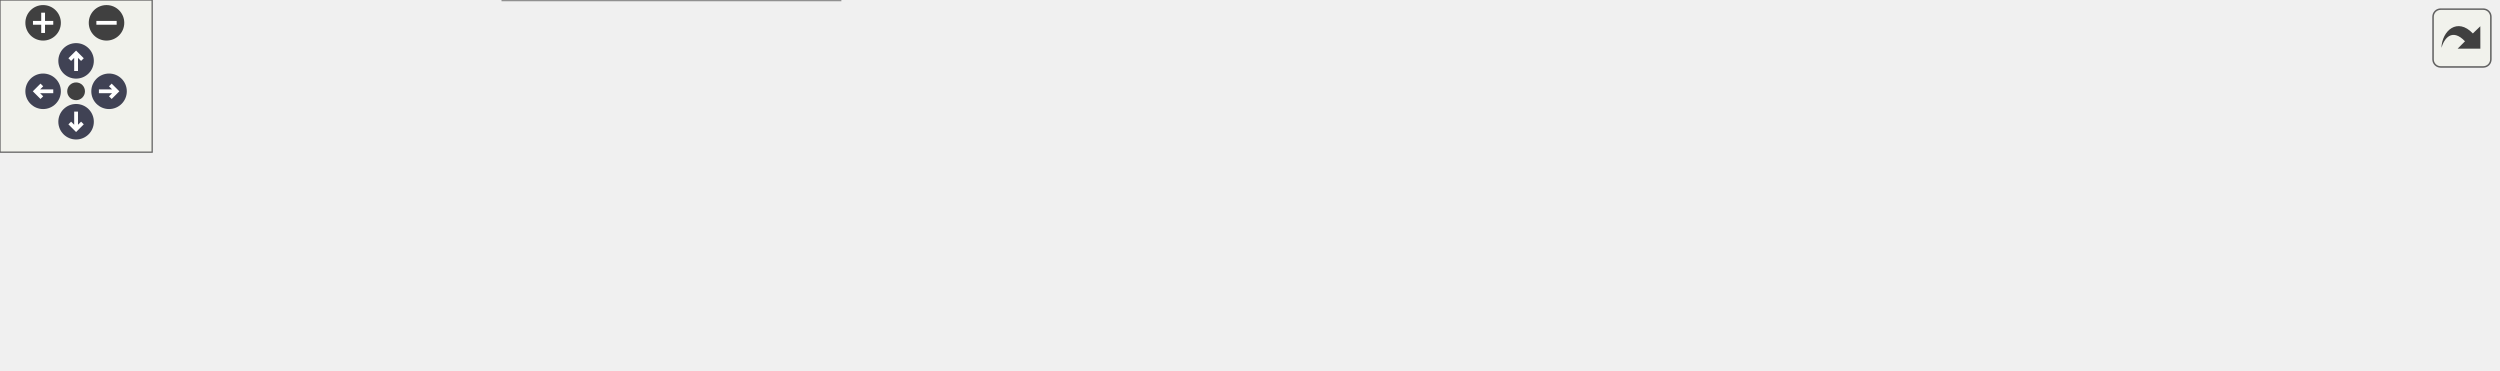
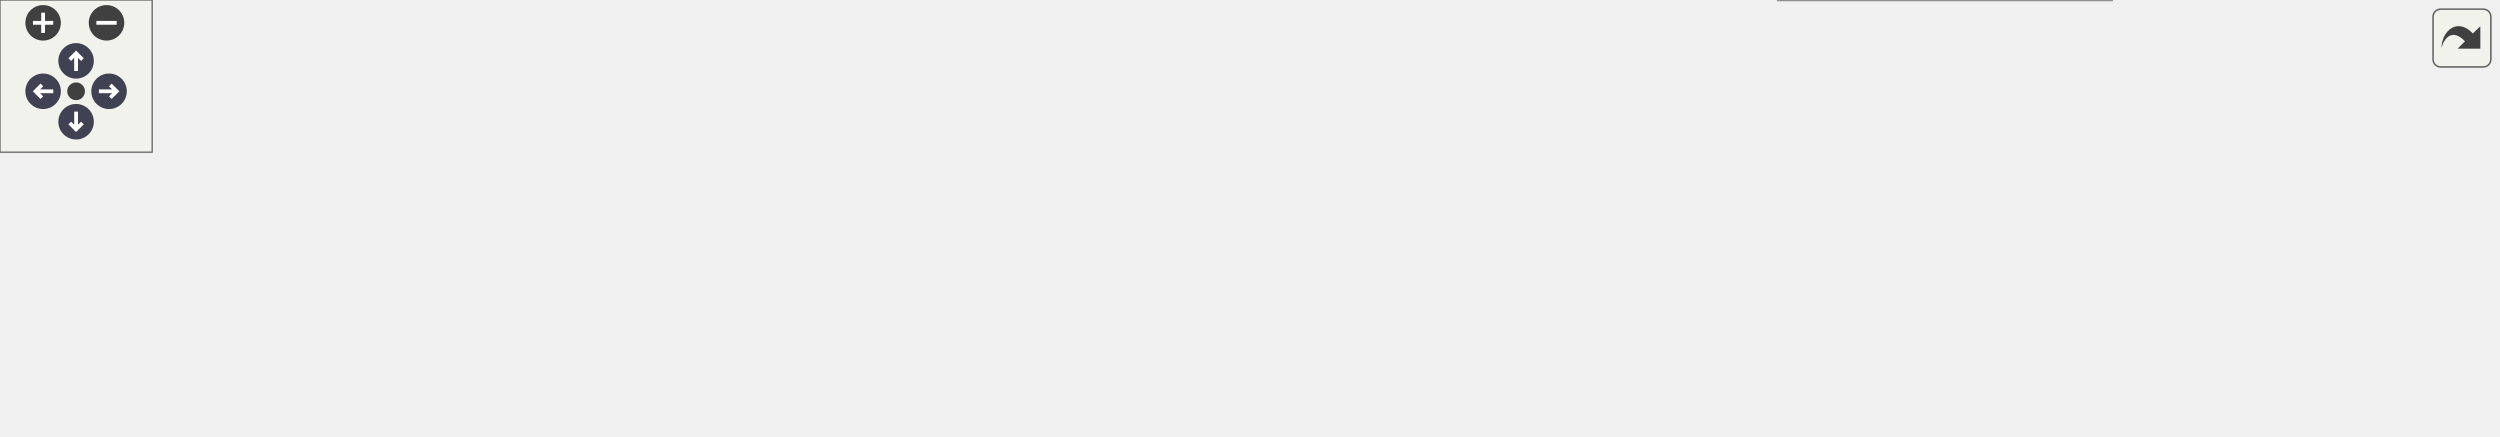
<svg xmlns="http://www.w3.org/2000/svg" xmlns:xlink="http://www.w3.org/1999/xlink" id="main" version="1.1" xml:space="preserve">
  <style type="text/css">
.node, .edge {opacity: 0.7;}
.node.selected, .edge.selected {opacity: 1;}
.edge:hover path { stroke: red; }
.edge:hover polygon { stroke: red; fill: red; }
</style>
  <defs>
    <circle id="rim" cx="0" cy="0" r="7" />
    <circle id="rim2" cx="0" cy="0" r="3.5" />
    <g id="zoomPlus">
      <use xlink:href="#rim" fill="#404040">
        <set attributeName="fill" to="#808080" begin="zoomplus.mouseover" end="zoomplus.mouseout" />
      </use>
      <path d="M-4,0h8M0,-4v8" fill="none" stroke="white" stroke-width="1.5" pointer-events="none" />
    </g>
    <g id="zoomMin">
      <use xlink:href="#rim" fill="#404040">
        <set attributeName="fill" to="#808080" begin="zoomminus.mouseover" end="zoomminus.mouseout" />
      </use>
      <path d="M-4,0h8" fill="none" stroke="white" stroke-width="1.5" pointer-events="none" />
    </g>
    <g id="arrowUp" transform="translate(30 24)">
      <use xlink:href="#rim" />
      <path pointer-events="none" fill="none" stroke="white" stroke-width="1.5" d="M0,-3.0v7 M-2.5,-0.5L0,-3.0L2.5,-0.5" />
    </g>
    <g id="arrowRight" transform="rotate(90) translate(36 -43)">
      <use xlink:href="#rim" />
      <path pointer-events="none" fill="none" stroke="white" stroke-width="1.5" d="M0,-3.0v7 M-2.5,-0.5L0,-3.0L2.5,-0.5" />
    </g>
    <g id="arrowDown" transform="rotate(180) translate(-30 -48)">
      <use xlink:href="#rim" />
      <path pointer-events="none" fill="none" stroke="white" stroke-width="1.5" d="M0,-3.0v7 M-2.5,-0.5L0,-3.0L2.5,-0.5" />
    </g>
    <g id="arrowLeft" transform="rotate(270) translate(-36 17)">
      <use xlink:href="#rim" />
      <path pointer-events="none" fill="none" stroke="white" stroke-width="1.5" d="M0,-3.0v7 M-2.5,-0.5L0,-3.0L2.5,-0.5" />
    </g>
    <g id="resetDef">
      <use xlink:href="#rim2" fill="#404040">
        <set attributeName="fill" to="#808080" begin="reset.mouseover" end="reset.mouseout" />
      </use>
    </g>
  </defs>
  <svg id="graph" class="graph">
    <g id="viewport">
      <g id="Node000001" class="node">
        <g id="a_Node000001">
          <a xlink:title="Apply TSC weights from s_tsc_weights to one field.">
            <polygon fill="#999999" stroke="#666666" points="984.75,-53.12 873.5,-53.12 873.5,-32.38 984.75,-32.38 984.75,-53.12" />
            <text xml:space="preserve" text-anchor="middle" x="929.12" y="-39.62" font-family="Helvetica,sans-Serif" font-size="10.00">m_ibm::f_tsc_apply</text>
          </a>
        </g>
      </g>
      <g id="Node000002" class="node">
        <g id="a_Node000002">
          <a xlink:href="namespacem__ibm.html#aa77eb432f1eabe6b9682f4df0f53dea1" target="_top" xlink:title=" ">
-             <polygon fill="white" stroke="#666666" points="837.5,-59.5 696.25,-59.5 696.25,-26 837.5,-26 837.5,-59.5" />
-             <text xml:space="preserve" text-anchor="start" x="704.25" y="-46" font-family="Helvetica,sans-Serif" font-size="10.00">m_ibm::s_compute_ghost</text>
-             <text xml:space="preserve" text-anchor="middle" x="766.88" y="-33.25" font-family="Helvetica,sans-Serif" font-size="10.00">_point_velocity</text>
+             <polygon fill="white" stroke="#666666" points="837.5,-85.5 696.25,-85.5 696.25,-52 837.5,-52 837.5,-85.5" />
+             <text xml:space="preserve" text-anchor="start" x="704.25" y="-72" font-family="Helvetica,sans-Serif" font-size="10.00">m_ibm::s_compute_ghost</text>
+             <text xml:space="preserve" text-anchor="middle" x="766.88" y="-59.25" font-family="Helvetica,sans-Serif" font-size="10.00">_point_velocity</text>
          </a>
        </g>
      </g>
      <g id="edge1_Node000001_Node000002" class="edge">
        <g id="a_edge1_Node000001_Node000002">
          <a xlink:title=" ">
-             <path fill="none" stroke="#63b8ff" d="M861.97,-42.75C854.03,-42.75 845.9,-42.75 837.91,-42.75" />
-             <polygon fill="#63b8ff" stroke="#63b8ff" points="861.91,-46.25 871.91,-42.75 861.91,-39.25 861.91,-46.25" />
+             <path fill="none" stroke="#63b8ff" d="M862.24,-53.44C854.22,-54.74 846,-56.08 837.91,-57.39" />
+             <polygon fill="#63b8ff" stroke="#63b8ff" points="862.62,-56.92 871.93,-51.87 861.5,-50.01 862.62,-56.92" />
+           </a>
+         </g>
+       </g>
+       <g id="Node000008" class="node">
+         <g id="a_Node000008">
+           <a xlink:href="namespacem__ibm.html#a26be4aa12faf93a7c2369cb661c6069b" target="_top" xlink:title="Advance every wall column over dt from the state of the step's first RHS, and set the columns' guard ...">
+             <polygon fill="white" stroke="#666666" points="832.62,-33.5 701.12,-33.5 701.12,0 832.62,0 832.62,-33.5" />
+             <text xml:space="preserve" text-anchor="start" x="709.12" y="-20" font-family="Helvetica,sans-Serif" font-size="10.00">m_ibm::s_ibm_advance</text>
+             <text xml:space="preserve" text-anchor="middle" x="766.88" y="-7.25" font-family="Helvetica,sans-Serif" font-size="10.00">_wall_columns</text>
+           </a>
+         </g>
+       </g>
+       <g id="edge7_Node000001_Node000008" class="edge">
+         <g id="a_edge7_Node000001_Node000008">
+           <a xlink:title=" ">
+             <path fill="none" stroke="#63b8ff" d="M862.28,-32.07C852.65,-30.5 842.74,-28.9 833.12,-27.34" />
+             <polygon fill="#63b8ff" stroke="#63b8ff" points="861.5,-35.49 871.93,-33.63 862.62,-28.58 861.5,-35.49" />
          </a>
        </g>
      </g>
      <g id="Node000003" class="node">
        <g id="a_Node000003">
          <a xlink:href="namespacem__ibm.html#aa4ef5b9d0c8e2fa068363dd319125da5" target="_top" xlink:title="Update the conservative variables at the ghost points.">
-             <polygon fill="white" stroke="#666666" points="660.25,-59.5 536.25,-59.5 536.25,-26 660.25,-26 660.25,-59.5" />
-             <text xml:space="preserve" text-anchor="start" x="544.25" y="-46" font-family="Helvetica,sans-Serif" font-size="10.00">m_ibm::s_ibm_correct</text>
-             <text xml:space="preserve" text-anchor="middle" x="598.25" y="-33.25" font-family="Helvetica,sans-Serif" font-size="10.00">_state</text>
+             <polygon fill="white" stroke="#666666" points="660.25,-85.5 536.25,-85.5 536.25,-52 660.25,-52 660.25,-85.5" />
+             <text xml:space="preserve" text-anchor="start" x="544.25" y="-72" font-family="Helvetica,sans-Serif" font-size="10.00">m_ibm::s_ibm_correct</text>
+             <text xml:space="preserve" text-anchor="middle" x="598.25" y="-59.25" font-family="Helvetica,sans-Serif" font-size="10.00">_state</text>
          </a>
        </g>
      </g>
      <g id="edge2_Node000002_Node000003" class="edge">
        <g id="a_edge2_Node000002_Node000003">
          <a xlink:title=" ">
-             <path fill="none" stroke="#63b8ff" d="M684.78,-42.75C676.69,-42.75 668.56,-42.75 660.72,-42.75" />
-             <polygon fill="#63b8ff" stroke="#63b8ff" points="684.66,-46.25 694.66,-42.75 684.66,-39.25 684.66,-46.25" />
+             <path fill="none" stroke="#63b8ff" d="M684.78,-68.75C676.69,-68.75 668.56,-68.75 660.72,-68.75" />
+             <polygon fill="#63b8ff" stroke="#63b8ff" points="684.66,-72.25 694.66,-68.75 684.66,-65.25 684.66,-72.25" />
          </a>
        </g>
      </g>
      <g id="Node000004" class="node">
        <g id="a_Node000004">
          <a xlink:href="namespacem__amr__advance.html#ae905067c266be22ccb03bfdffb7d8cd7" target="_top" xlink:title="Apply the IB state correction on the current fine block after its RK update, mirroring the coarse s_i...">
-             <polygon fill="white" stroke="#666666" points="500.25,-59.5 367.25,-59.5 367.25,-26 500.25,-26 500.25,-59.5" />
-             <text xml:space="preserve" text-anchor="start" x="375.25" y="-46" font-family="Helvetica,sans-Serif" font-size="10.00">m_amr_advance::s_amr</text>
-             <text xml:space="preserve" text-anchor="middle" x="433.75" y="-33.25" font-family="Helvetica,sans-Serif" font-size="10.00">_ib_correct_fine</text>
+             <polygon fill="white" stroke="#666666" points="500.25,-85.5 367.25,-85.5 367.25,-52 500.25,-52 500.25,-85.5" />
+             <text xml:space="preserve" text-anchor="start" x="375.25" y="-72" font-family="Helvetica,sans-Serif" font-size="10.00">m_amr_advance::s_amr</text>
+             <text xml:space="preserve" text-anchor="middle" x="433.75" y="-59.25" font-family="Helvetica,sans-Serif" font-size="10.00">_ib_correct_fine</text>
          </a>
        </g>
      </g>
      <g id="edge3_Node000003_Node000004" class="edge">
        <g id="a_edge3_Node000003_Node000004">
          <a xlink:title=" ">
-             <path fill="none" stroke="#63b8ff" d="M524.34,-42.75C516.44,-42.75 508.43,-42.75 500.61,-42.75" />
-             <polygon fill="#63b8ff" stroke="#63b8ff" points="524.3,-46.25 534.3,-42.75 524.3,-39.25 524.3,-46.25" />
+             <path fill="none" stroke="#63b8ff" d="M524.34,-68.75C516.44,-68.75 508.43,-68.75 500.61,-68.75" />
+             <polygon fill="#63b8ff" stroke="#63b8ff" points="524.3,-72.25 534.3,-68.75 524.3,-65.25 524.3,-72.25" />
          </a>
        </g>
      </g>
      <g id="Node000005" class="node">
        <g id="a_Node000005">
          <a xlink:href="namespacem__amr__advance.html#ae1ce691ffa563a17985fb8d1cda2e662" target="_top" xlink:title="Per-member post-RK hooks of the coarse stage (q_cons_ts(1), m_time_steppers).">
-             <polygon fill="white" stroke="#666666" points="331.25,-85.5 198.25,-85.5 198.25,-52 331.25,-52 331.25,-85.5" />
-             <text xml:space="preserve" text-anchor="start" x="206.25" y="-72" font-family="Helvetica,sans-Serif" font-size="10.00">m_amr_advance::s_amr</text>
-             <text xml:space="preserve" text-anchor="middle" x="264.75" y="-59.25" font-family="Helvetica,sans-Serif" font-size="10.00">_batch_post_rk_hooks</text>
+             <polygon fill="white" stroke="#666666" points="331.25,-111.5 198.25,-111.5 198.25,-78 331.25,-78 331.25,-111.5" />
+             <text xml:space="preserve" text-anchor="start" x="206.25" y="-98" font-family="Helvetica,sans-Serif" font-size="10.00">m_amr_advance::s_amr</text>
+             <text xml:space="preserve" text-anchor="middle" x="264.75" y="-85.25" font-family="Helvetica,sans-Serif" font-size="10.00">_batch_post_rk_hooks</text>
          </a>
        </g>
      </g>
      <g id="edge4_Node000004_Node000005" class="edge">
        <g id="a_edge4_Node000004_Node000005">
          <a xlink:title=" ">
-             <path fill="none" stroke="#63b8ff" d="M355.87,-54.72C347.77,-55.98 339.59,-57.25 331.63,-58.49" />
-             <polygon fill="#63b8ff" stroke="#63b8ff" points="356.39,-58.18 365.73,-53.18 355.31,-51.26 356.39,-58.18" />
+             <path fill="none" stroke="#63b8ff" d="M355.87,-80.72C347.77,-81.98 339.59,-83.25 331.63,-84.49" />
+             <polygon fill="#63b8ff" stroke="#63b8ff" points="356.39,-84.18 365.73,-79.18 355.31,-77.26 356.39,-84.18" />
          </a>
        </g>
      </g>
      <g id="Node000007" class="node">
        <g id="a_Node000007">
          <a xlink:href="namespacem__amr__advance.html#a3c4328a834ca1b045a52fbfe63bf783f" target="_top" xlink:title="After the bodies have moved on the stage's complete force: the IB rebuild, the correction and the cla...">
-             <polygon fill="white" stroke="#666666" points="331.25,-33.5 198.25,-33.5 198.25,0 331.25,0 331.25,-33.5" />
-             <text xml:space="preserve" text-anchor="start" x="206.25" y="-20" font-family="Helvetica,sans-Serif" font-size="10.00">m_amr_advance::s_amr</text>
-             <text xml:space="preserve" text-anchor="middle" x="264.75" y="-7.25" font-family="Helvetica,sans-Serif" font-size="10.00">_fine_stage_ib</text>
+             <polygon fill="white" stroke="#666666" points="331.25,-59.5 198.25,-59.5 198.25,-26 331.25,-26 331.25,-59.5" />
+             <text xml:space="preserve" text-anchor="start" x="206.25" y="-46" font-family="Helvetica,sans-Serif" font-size="10.00">m_amr_advance::s_amr</text>
+             <text xml:space="preserve" text-anchor="middle" x="264.75" y="-33.25" font-family="Helvetica,sans-Serif" font-size="10.00">_fine_stage_ib</text>
          </a>
        </g>
      </g>
      <g id="edge6_Node000004_Node000007" class="edge">
        <g id="a_edge6_Node000004_Node000007">
          <a xlink:title=" ">
-             <path fill="none" stroke="#63b8ff" d="M355.87,-30.78C347.77,-29.52 339.59,-28.25 331.63,-27.01" />
-             <polygon fill="#63b8ff" stroke="#63b8ff" points="355.31,-34.24 365.73,-32.32 356.39,-27.32 355.31,-34.24" />
+             <path fill="none" stroke="#63b8ff" d="M355.87,-56.78C347.77,-55.52 339.59,-54.25 331.63,-53.01" />
+             <polygon fill="#63b8ff" stroke="#63b8ff" points="355.31,-60.24 365.73,-58.32 356.39,-53.32 355.31,-60.24" />
          </a>
        </g>
      </g>
      <g id="Node000006" class="node">
        <g id="a_Node000006">
          <a xlink:href="namespacem__amr__advance.html#ab952cf5e838cd7fde0316bf6ee4d8cdc" target="_top" xlink:title="Batched fine advance: owned fine blocks are advanced in batches of up to amr_bat_lim blocks of the sa...">
-             <polygon fill="white" stroke="#666666" points="162.25,-85.5 0,-85.5 0,-52 162.25,-52 162.25,-85.5" />
-             <text xml:space="preserve" text-anchor="start" x="8" y="-72" font-family="Helvetica,sans-Serif" font-size="10.00">m_amr_advance::s_amr</text>
-             <text xml:space="preserve" text-anchor="middle" x="81.12" y="-59.25" font-family="Helvetica,sans-Serif" font-size="10.00">_fine_stage_advance_batched</text>
+             <polygon fill="white" stroke="#666666" points="162.25,-111.5 0,-111.5 0,-78 162.25,-78 162.25,-111.5" />
+             <text xml:space="preserve" text-anchor="start" x="8" y="-98" font-family="Helvetica,sans-Serif" font-size="10.00">m_amr_advance::s_amr</text>
+             <text xml:space="preserve" text-anchor="middle" x="81.12" y="-85.25" font-family="Helvetica,sans-Serif" font-size="10.00">_fine_stage_advance_batched</text>
          </a>
        </g>
      </g>
      <g id="edge5_Node000005_Node000006" class="edge">
        <g id="a_edge5_Node000005_Node000006">
          <a xlink:title=" ">
-             <path fill="none" stroke="#63b8ff" d="M186.47,-68.75C178.57,-68.75 170.53,-68.75 162.59,-68.75" />
-             <polygon fill="#63b8ff" stroke="#63b8ff" points="186.41,-72.25 196.41,-68.75 186.41,-65.25 186.41,-72.25" />
+             <path fill="none" stroke="#63b8ff" d="M186.47,-94.75C178.57,-94.75 170.53,-94.75 162.59,-94.75" />
+             <polygon fill="#63b8ff" stroke="#63b8ff" points="186.41,-98.25 196.41,-94.75 186.41,-91.25 186.41,-98.25" />
          </a>
        </g>
      </g>
    </g>
  </svg>
  <g id="navigator" transform="translate(0 0)" fill="#404254">
    <rect fill="#f2f5e9" fill-opacity="0.5" stroke="#606060" stroke-width=".5" x="0" y="0" width="60" height="60" />
    <use id="zoomplus" xlink:href="#zoomPlus" x="17" y="9" />
    <use id="zoomminus" xlink:href="#zoomMin" x="42" y="9" />
    <use id="reset" xlink:href="#resetDef" x="30" y="36" />
    <use id="arrowup" xlink:href="#arrowUp" x="0" y="0" />
    <use id="arrowright" xlink:href="#arrowRight" x="0" y="0" />
    <use id="arrowdown" xlink:href="#arrowDown" x="0" y="0" />
    <use id="arrowleft" xlink:href="#arrowLeft" x="0" y="0" />
  </g>
  <svg viewBox="0 0 15 15" width="100%" height="30px" preserveAspectRatio="xMaxYMin meet">
    <g id="arrow_out" transform="scale(0.3 0.3)">
      <a xlink:href="namespacem__ibm_afe9cd7eeeeb0b764be6a23a63b20588c_icgraph_org.svg" target="_base">
        <rect id="button" ry="5" rx="5" y="6" x="6" height="38" width="38" fill="#f2f5e9" fill-opacity="0.5" stroke="#606060" stroke-width="1.0" />
        <path id="arrow" d="M 11.5,31.437 C 11.94,20.098 22.043,11.323 32.159,21.979 L 37.069,17.246 C 37.069,17.246 37.088,32 37.088,32 L 22.16,31.978 C 22.16,31.978 26.998,27.14 26.998,27.14 C 18.529,18.264 13.292,25.23 11.5,31.437 z" style="fill:#404040;" />
      </a>
    </g>
  </svg>
  <style type="text/css">

[data-mouse-over-selected='false'] { opacity: 0.7; }
[data-mouse-over-selected='true']  { opacity: 1.0; }

</style>
</svg>
